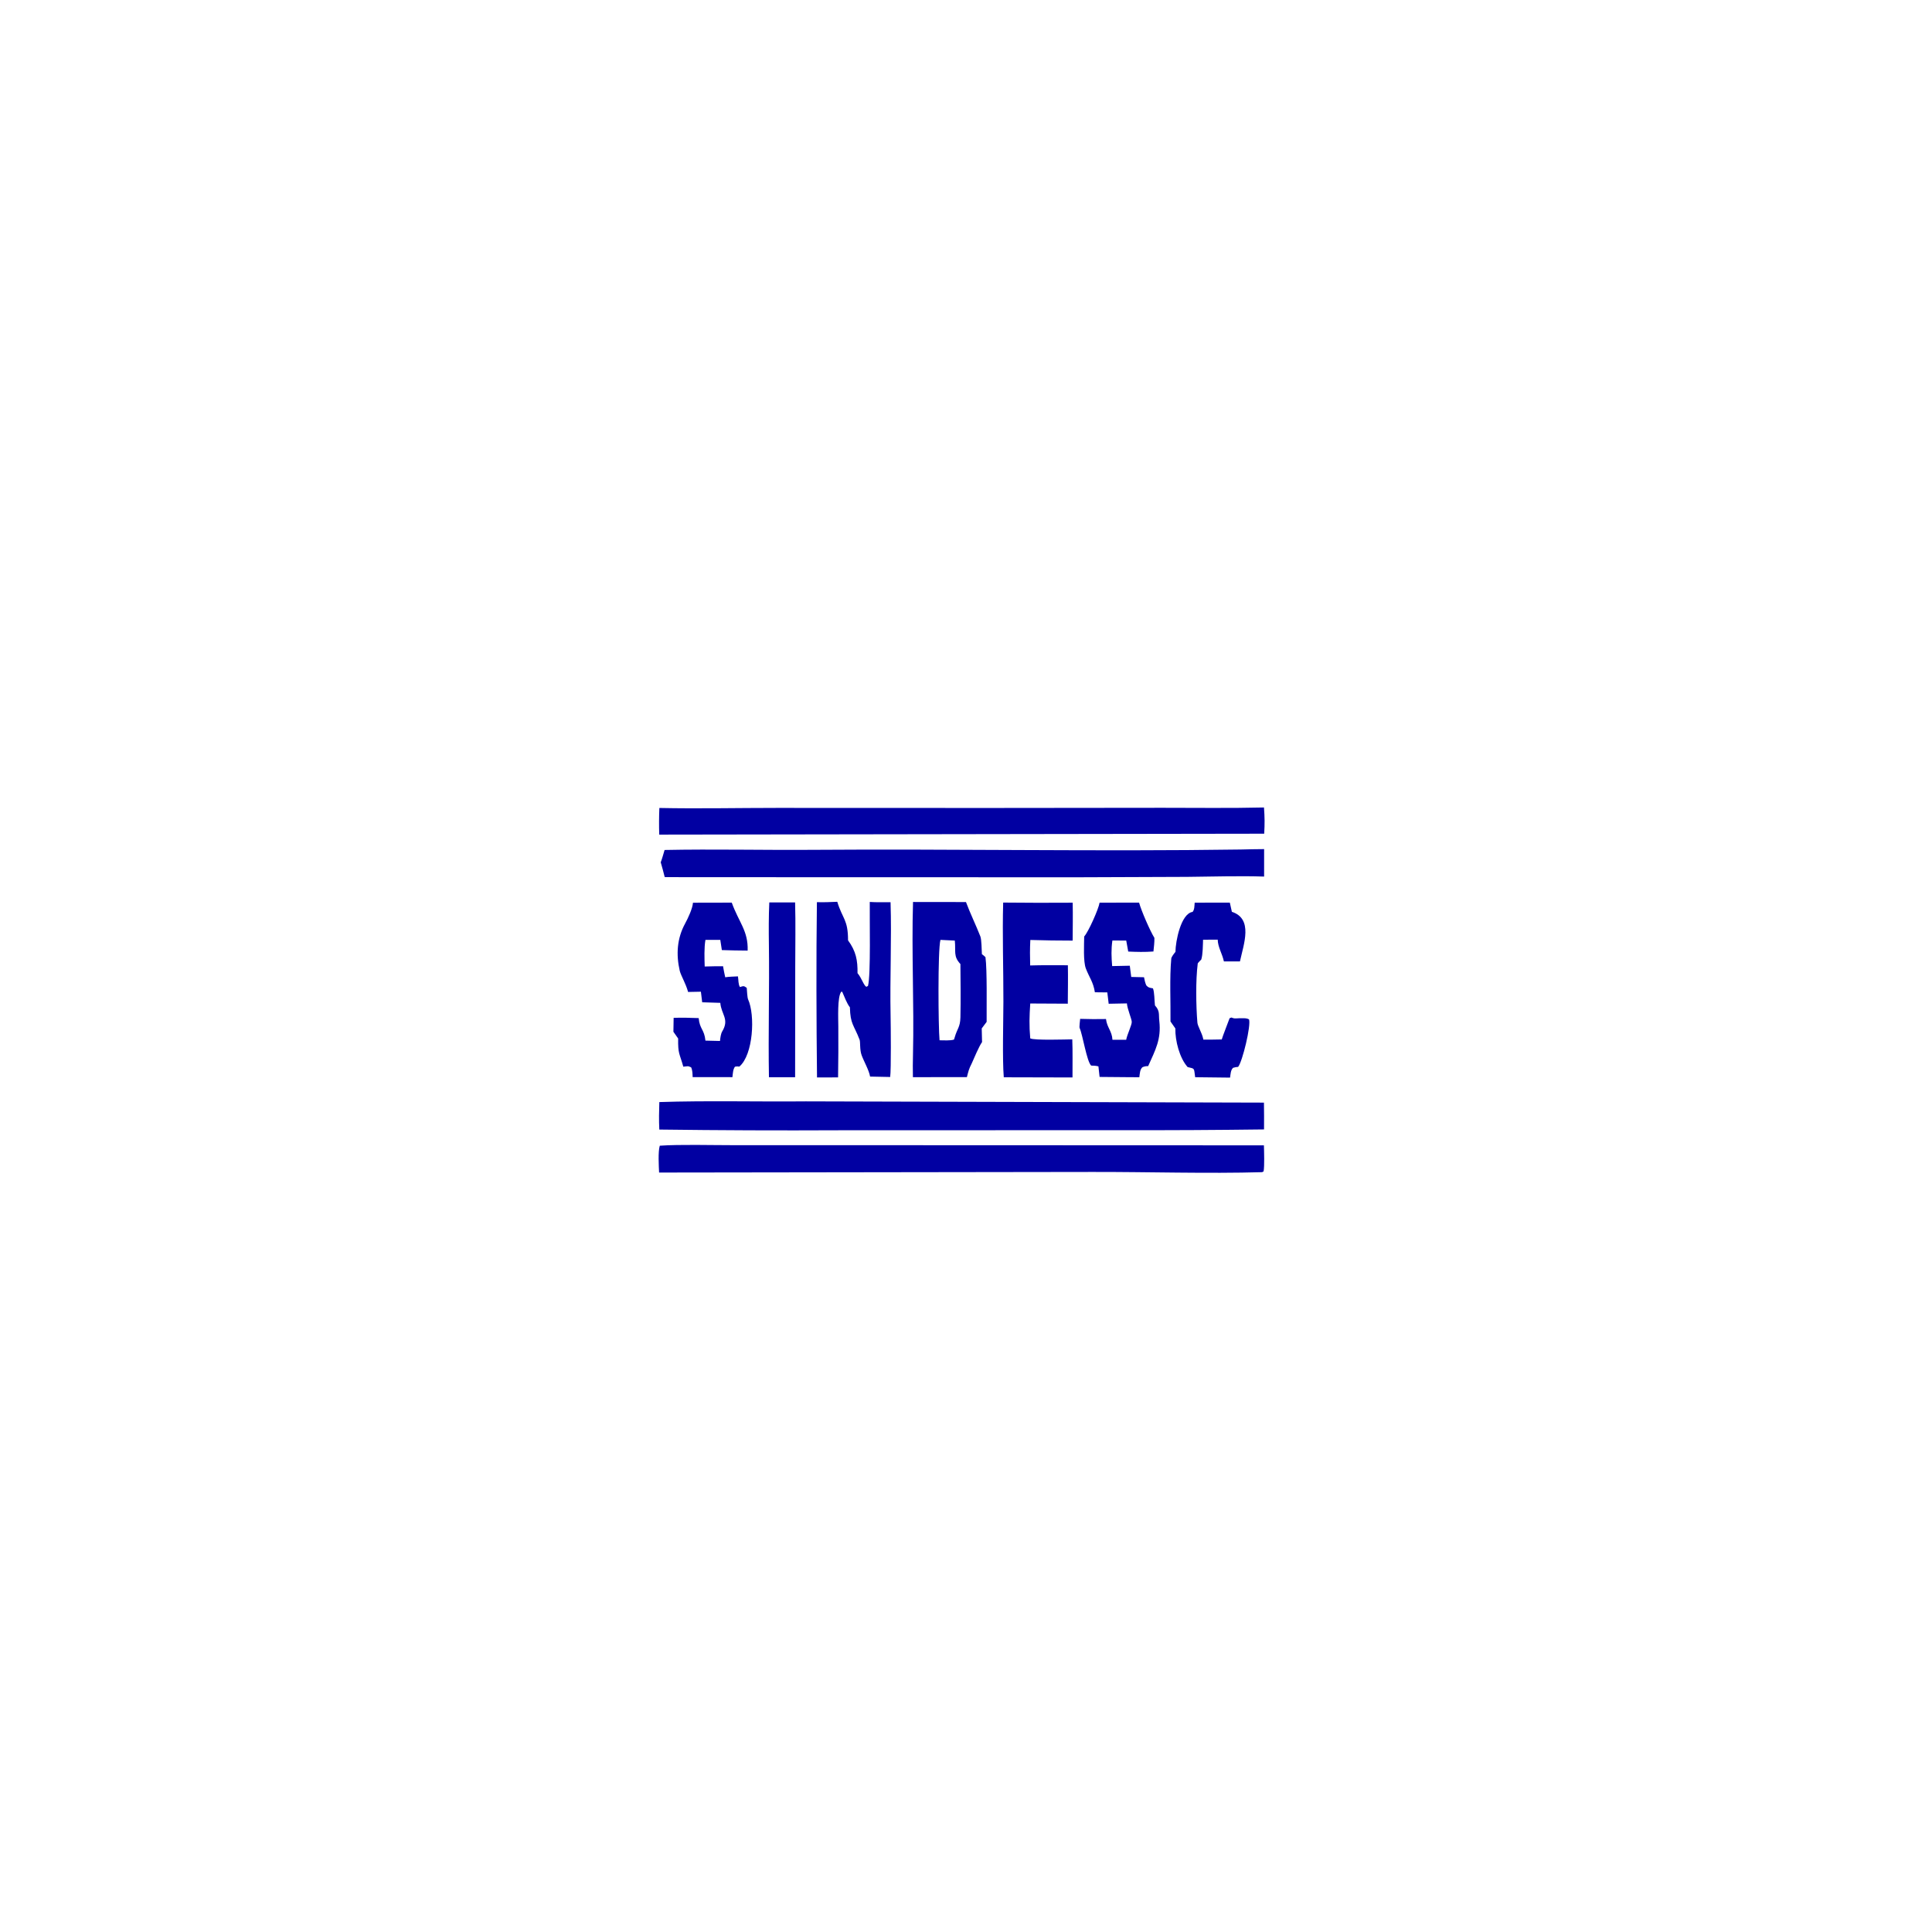
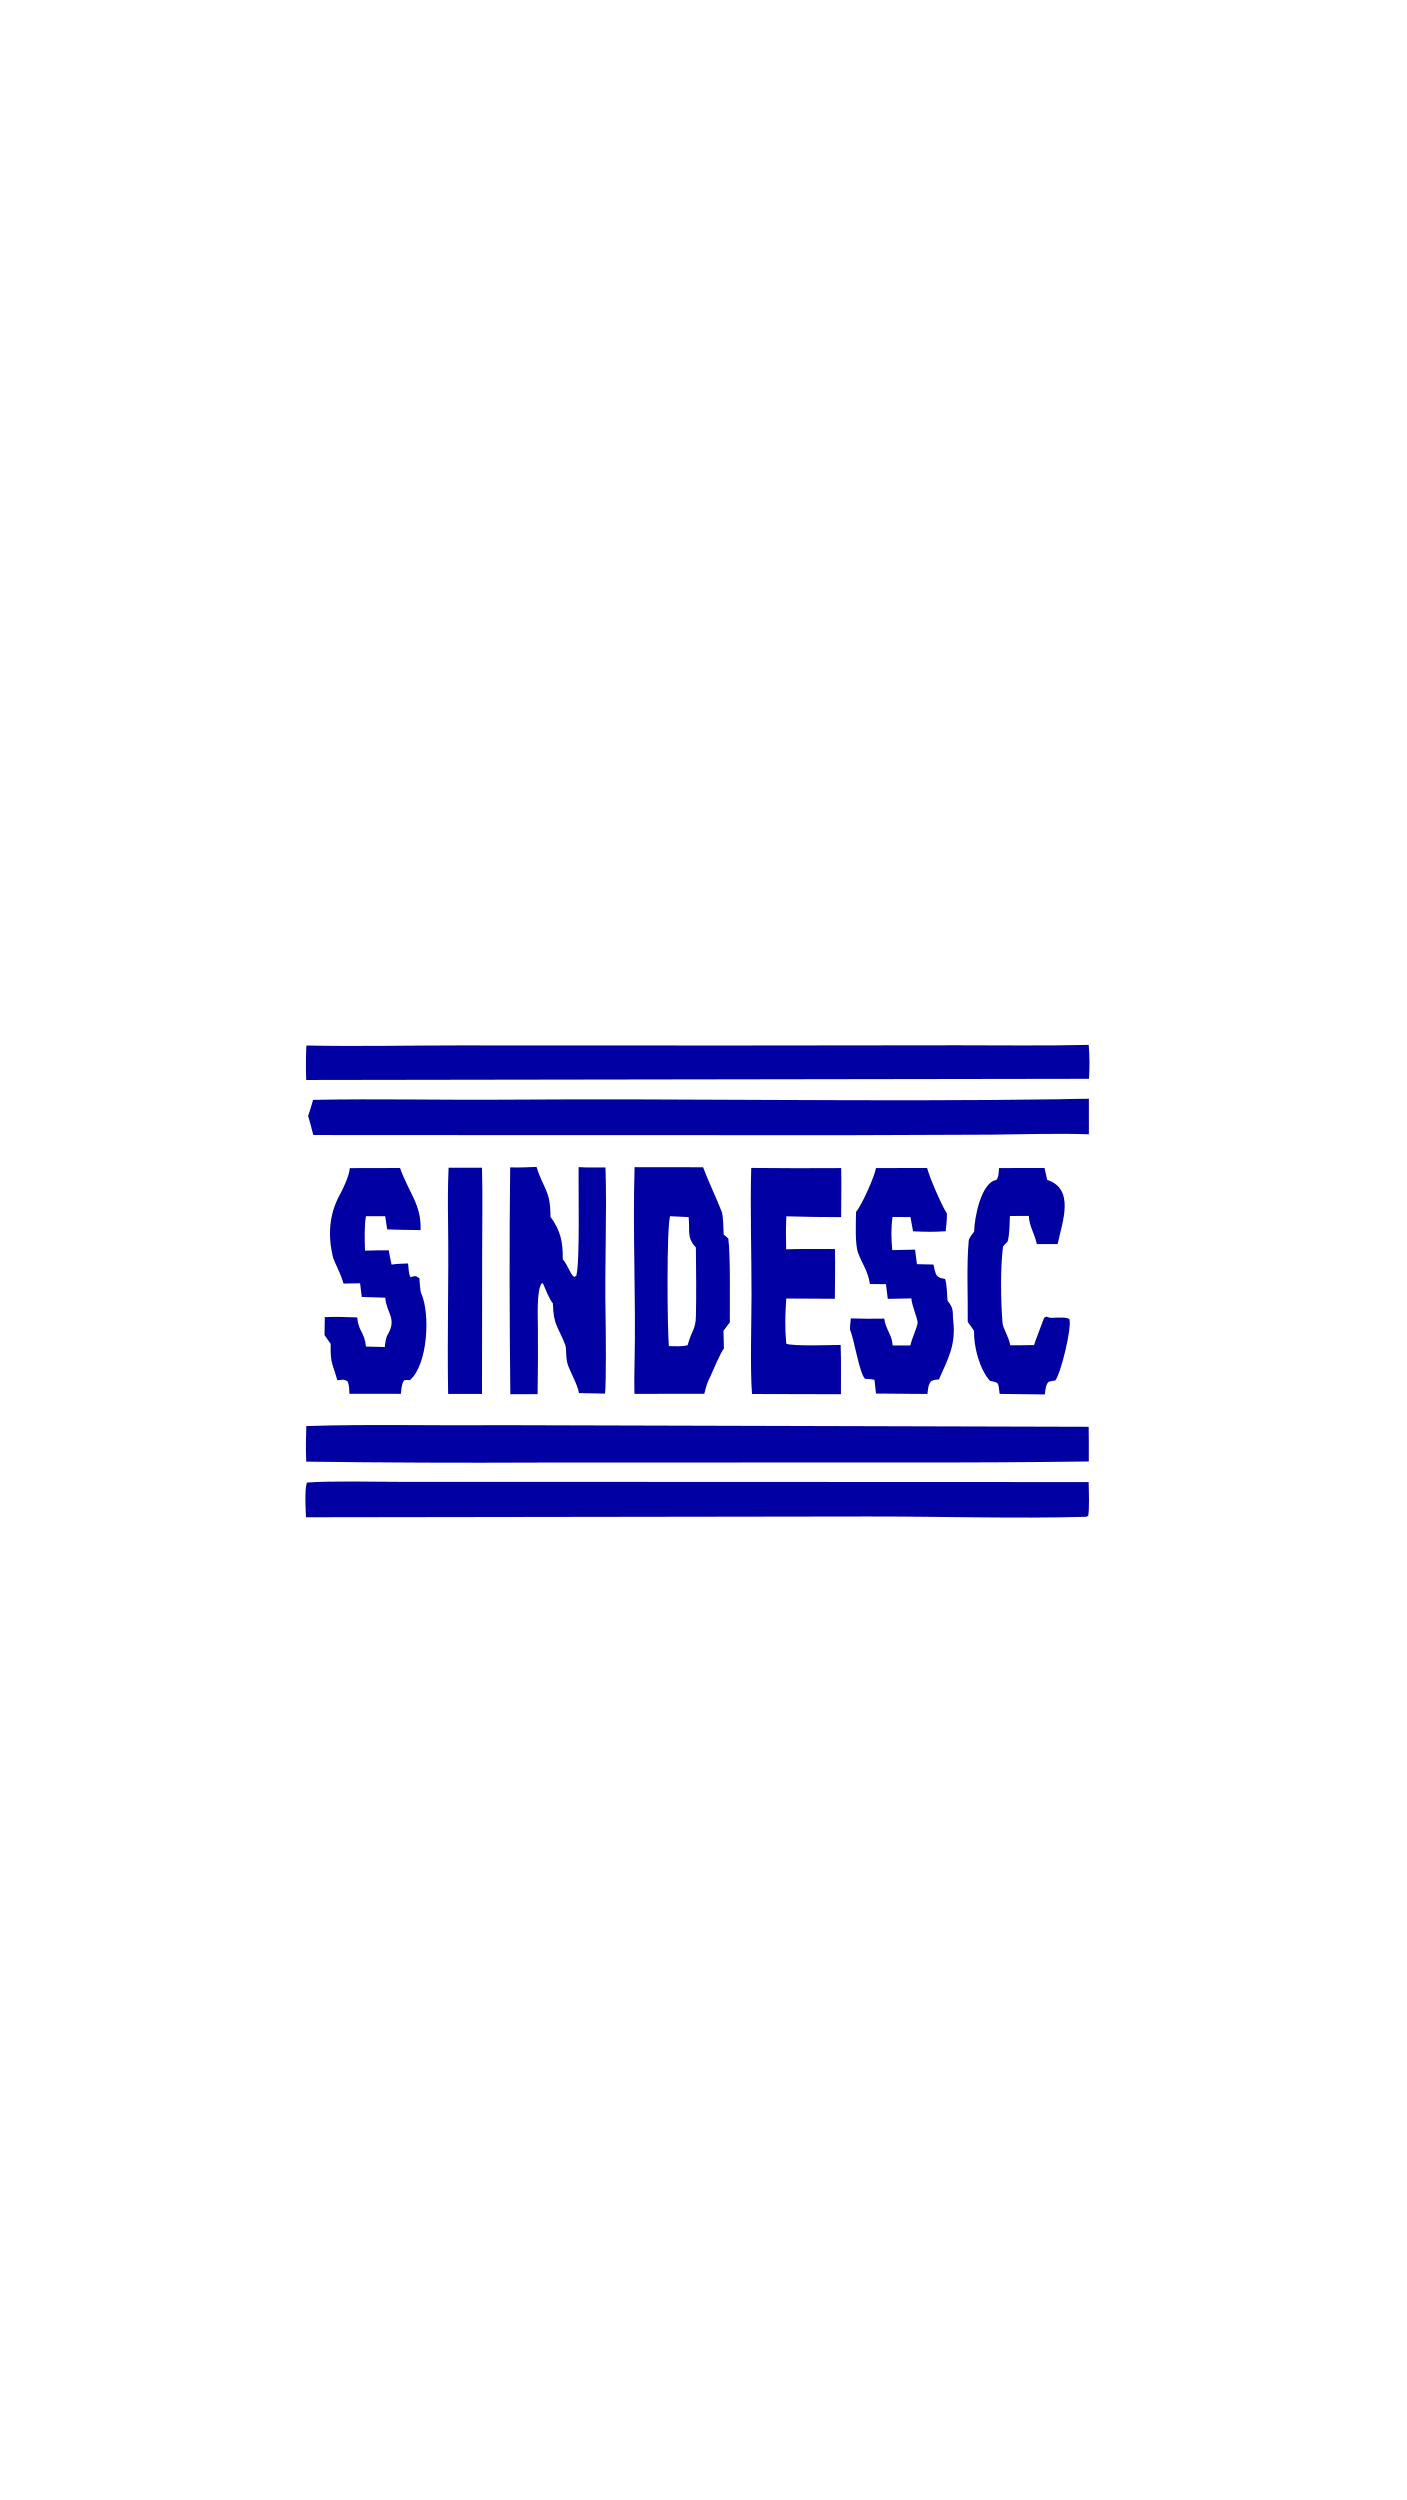
- <svg xmlns="http://www.w3.org/2000/svg" width="32" height="32" viewBox="0 0 900 1600">
+ <svg xmlns="http://www.w3.org/2000/svg" viewBox="0 0 900 1600" fill="none">
  <path fill="#0100A2" d="M317.328 912.105L696.747 913.141C696.924 920.404 696.815 928.052 696.826 935.348C657.632 935.85 618.435 936.057 579.237 935.967L345.245 936.039C295.499 936.287 245.751 936.092 196.009 935.455C195.617 927.403 195.788 920.705 196.029 912.691C235.237 911.373 277.628 912.495 317.328 912.105Z" />
  <path fill="#0100A2" d="M677.647 703.525C683.912 703.285 690.585 703.295 696.887 703.194L696.879 725.941C676.956 725.267 653.2 725.99 633.154 726.186L542.08 726.527L218.061 726.444L200.489 726.376C199.55 722.322 198.318 718.164 197.192 714.145C198.331 711.183 199.448 707.033 200.388 703.916C240.941 703.092 281.916 704.087 322.501 703.794C440.591 702.941 559.68 705.251 677.647 703.525Z" />
  <path fill="#0100A2" d="M196.406 948.821C212.939 947.667 239.466 948.405 256.445 948.386L371.203 948.399L696.72 948.519C696.865 953.661 697.274 965.558 696.46 970.102L695.218 970.742C650.463 972.046 599.991 970.457 554.657 970.555L195.834 971.05C195.589 965.772 194.868 953.745 196.406 948.821Z" />
  <path fill="#0100A2" d="M196.061 669.128C227.768 669.794 261.636 669.076 293.522 669.073L469.485 669.132L612.733 668.986C640.471 668.984 669.105 669.372 696.774 668.723C697.385 677.17 697.43 681.985 696.954 690.435L195.954 691.189C195.711 683.836 195.746 676.477 196.061 669.128Z" />
  <path fill="#0100A2" d="M406.133 746.986L449.976 747.04C453.594 756.717 458.157 765.953 461.907 775.528C462.921 778.118 462.96 786.915 463.163 790.222C464.481 791.156 464.951 791.558 466.12 792.673C467.559 803.191 467.012 834.205 467.096 846.265C465.71 848.053 464.353 849.863 463.025 851.694L463.298 863.004C460.8 866.445 456.625 876.469 454.683 880.819C452.387 885.232 451.962 887.289 450.743 892.031L406.034 892.065C405.87 886.013 405.95 879.339 406.094 873.282C407.088 831.416 404.845 788.73 406.133 746.986ZM428.088 861.526C431.313 861.559 437.267 861.932 440.072 860.919L440.618 859.179C442.701 851.745 445.191 850.774 445.382 842.49C445.721 827.805 445.487 813.054 445.374 798.381C439.308 791.898 441.69 787.944 440.728 778.945L428.836 778.371C426.56 786.737 427.069 850.824 428.088 861.526Z" />
  <path fill="#0100A2" d="M326.524 747.128C332.419 747.306 337.507 747.083 343.397 746.82C347.789 761.237 352.322 761.409 352.309 778.748C358.938 787.818 360.306 795.279 360.164 805.916C363.666 810.085 365.118 815.809 367.444 817.245L368.835 816.495C371.239 807.606 370.1 759.882 370.303 746.95C375.217 747.329 382.43 747.162 387.521 747.183C388.487 777.312 386.924 810.382 387.543 840.903C387.718 849.521 388.052 885.969 387.211 891.914L370.568 891.571C369.674 886.291 365.579 879.335 363.553 873.853C361.873 869.307 362.632 862.997 361.872 861.031C356.98 848.377 354.239 848.371 353.852 834.219C351.353 831.1 349.206 825.217 347.464 821.312L346.677 821.326C343.317 825.587 344.253 843.929 344.258 850.292C344.358 864.278 344.291 878.265 344.058 892.25L326.615 892.311C326.097 845.477 325.913 793.983 326.524 747.128Z" />
  <path fill="#0100A2" d="M480.786 747.474C499.974 747.676 519.164 747.71 538.352 747.575C538.582 757.852 538.374 768.64 538.319 778.964C526.636 778.967 514.954 778.793 503.276 778.442C502.896 785.977 502.942 792 503.143 799.559C513.02 799.205 524.381 799.421 534.367 799.388C534.577 809.852 534.368 820.715 534.302 831.215L503.206 831.058C502.495 841.903 502.266 849.123 503.194 859.93C506.405 861.707 532.788 860.811 538.015 860.746C538.413 870.572 538.164 882.336 538.198 892.304L481.288 892.164C480.046 876.698 480.94 845.697 480.974 829.48C481.029 802.792 480.042 773.82 480.786 747.474Z" />
  <path fill="#0100A2" d="M560.621 747.568L593.338 747.505C595.14 754.165 602.377 770.823 606.023 776.703C606.126 780.344 605.603 784.335 605.229 787.988C597.706 788.542 591.866 788.373 584.351 788.044L582.694 778.936L571.234 778.864C570.155 786.357 570.419 792.606 571.042 800.07L585.645 799.763L586.843 809.067L597.431 809.309C597.977 811.998 598.208 813.405 599.282 816.001C600.965 817.865 601.718 817.928 604.107 818.378L604.828 818.508C606.123 821.744 605.977 828.42 606.478 832.65C610.76 837.393 609.441 839.793 610.096 845.61C611.8 860.759 606.808 869.578 600.869 882.894C598.644 882.96 598.3 883.039 596.193 883.765C593.993 885.607 593.956 889.149 593.556 892.125L582.422 892.056L560.634 891.867C560.342 888.947 560.019 886.031 559.667 883.117C557.282 882.525 556.048 882.56 553.635 882.467C549.983 878.95 546.658 856.976 544.079 851.249C543.766 850.554 544.397 844.987 544.539 843.778C551.896 844.05 558.562 844.027 565.929 843.914C566.784 851.058 570.899 853.835 571.289 861.121L582.666 861.103C583.407 856.781 587.409 848.82 587.273 846.24C587.129 843.521 583.637 835.725 583.255 830.983L568.162 831.272L567.022 821.864L556.733 821.757C555.432 813.225 552.001 809.331 549.246 802.037C547.04 796.198 547.803 782.361 547.883 775.553C551.335 771.838 559.887 752.631 560.621 747.568Z" />
  <path fill="#0100A2" d="M223.884 747.593L256.015 747.526C261.856 763.82 269.74 770.928 269.171 787.241C262.049 787.2 254.928 787.059 247.809 786.819L246.513 778.354L234.212 778.381C233.062 785 233.409 793.703 233.601 800.416C238.379 800.185 243.951 800.244 248.791 800.187C249.217 803.062 250.003 806.44 250.601 809.333C253.814 808.82 257.838 808.749 261.156 808.598C261.595 811.58 261.364 815.275 262.8 817.441C265.819 816.469 265.936 816.333 268.415 818.098C268.613 820.132 268.86 826.138 269.531 827.607C275.515 840.725 273.804 873.575 262.293 883.31C260.556 883.115 260.359 883.045 258.672 883.396C257 885.555 256.894 889.221 256.556 892.062L247.852 892.018L223.63 892.029C223.46 889.126 223.573 886.513 222.363 883.924C219.481 882.527 219.562 883.085 215.88 883.384C212.751 872.057 211.429 873.164 211.614 860.039L207.688 854.463L207.878 842.945C214.876 842.643 221.634 842.922 228.621 843.144C229.441 852.392 233.273 852.346 234.215 861.801L246.264 862.087C246.518 859.665 246.913 856.157 248.135 854.131C254.262 843.976 247.293 840.146 246.536 830.525L231.52 830.046L230.454 821.287L219.85 821.498C217.915 814.362 214.108 808.424 212.935 804.001C209.825 790.452 210.641 777.192 217.377 764.831C219.878 760.241 223.567 752.327 223.884 747.593Z" />
  <path fill="#0100A2" d="M639.386 747.557L668.49 747.502C668.634 748.167 670.151 755.109 670.186 755.121C687.978 760.949 680.032 781.63 676.87 796.212L663.58 796.182C662.129 789.535 658.636 784.546 658.453 778.175L646.324 778.243C646.16 782.384 646.185 790.432 644.841 794.647C644.866 794.568 641.966 797.544 641.927 797.853C640.132 812.058 640.485 832.739 641.629 846.907C641.865 849.838 645.478 855.559 646.402 860.17L646.558 860.981C651.583 861.051 656.775 860.901 661.812 860.823C662.344 858.62 667.144 846.526 668.286 843.27L669.794 842.663C671.961 843.585 672.824 843.453 675.108 843.33L675.848 843.287C678.8 843.293 682.114 842.897 684.38 844.2C686.193 849.123 678.97 879.103 675.369 883.545C673.507 883.703 672.946 883.818 671.15 884.337C669.166 886.249 669.123 889.502 668.689 892.436L639.789 892.106C638.605 884.432 639.947 885.187 633.532 883.691C626.864 876.214 623.16 861.909 623.37 851.697L619.351 845.966C619.551 829.725 618.52 810.157 619.997 793.885C620.137 792.35 622.401 789.587 623.461 788.303C623.505 779.689 627.954 756.563 637.652 755.204C639.293 753.232 639.144 750.297 639.386 747.557Z" />
  <path fill="#0100A2" d="M287.102 747.356L308.471 747.333C308.972 764.407 308.576 783.644 308.581 800.932L308.481 892.11L286.81 892.134C286.163 855.742 287.262 819.035 286.769 782.61C286.613 771.005 286.564 758.913 287.102 747.356Z" />
</svg>
